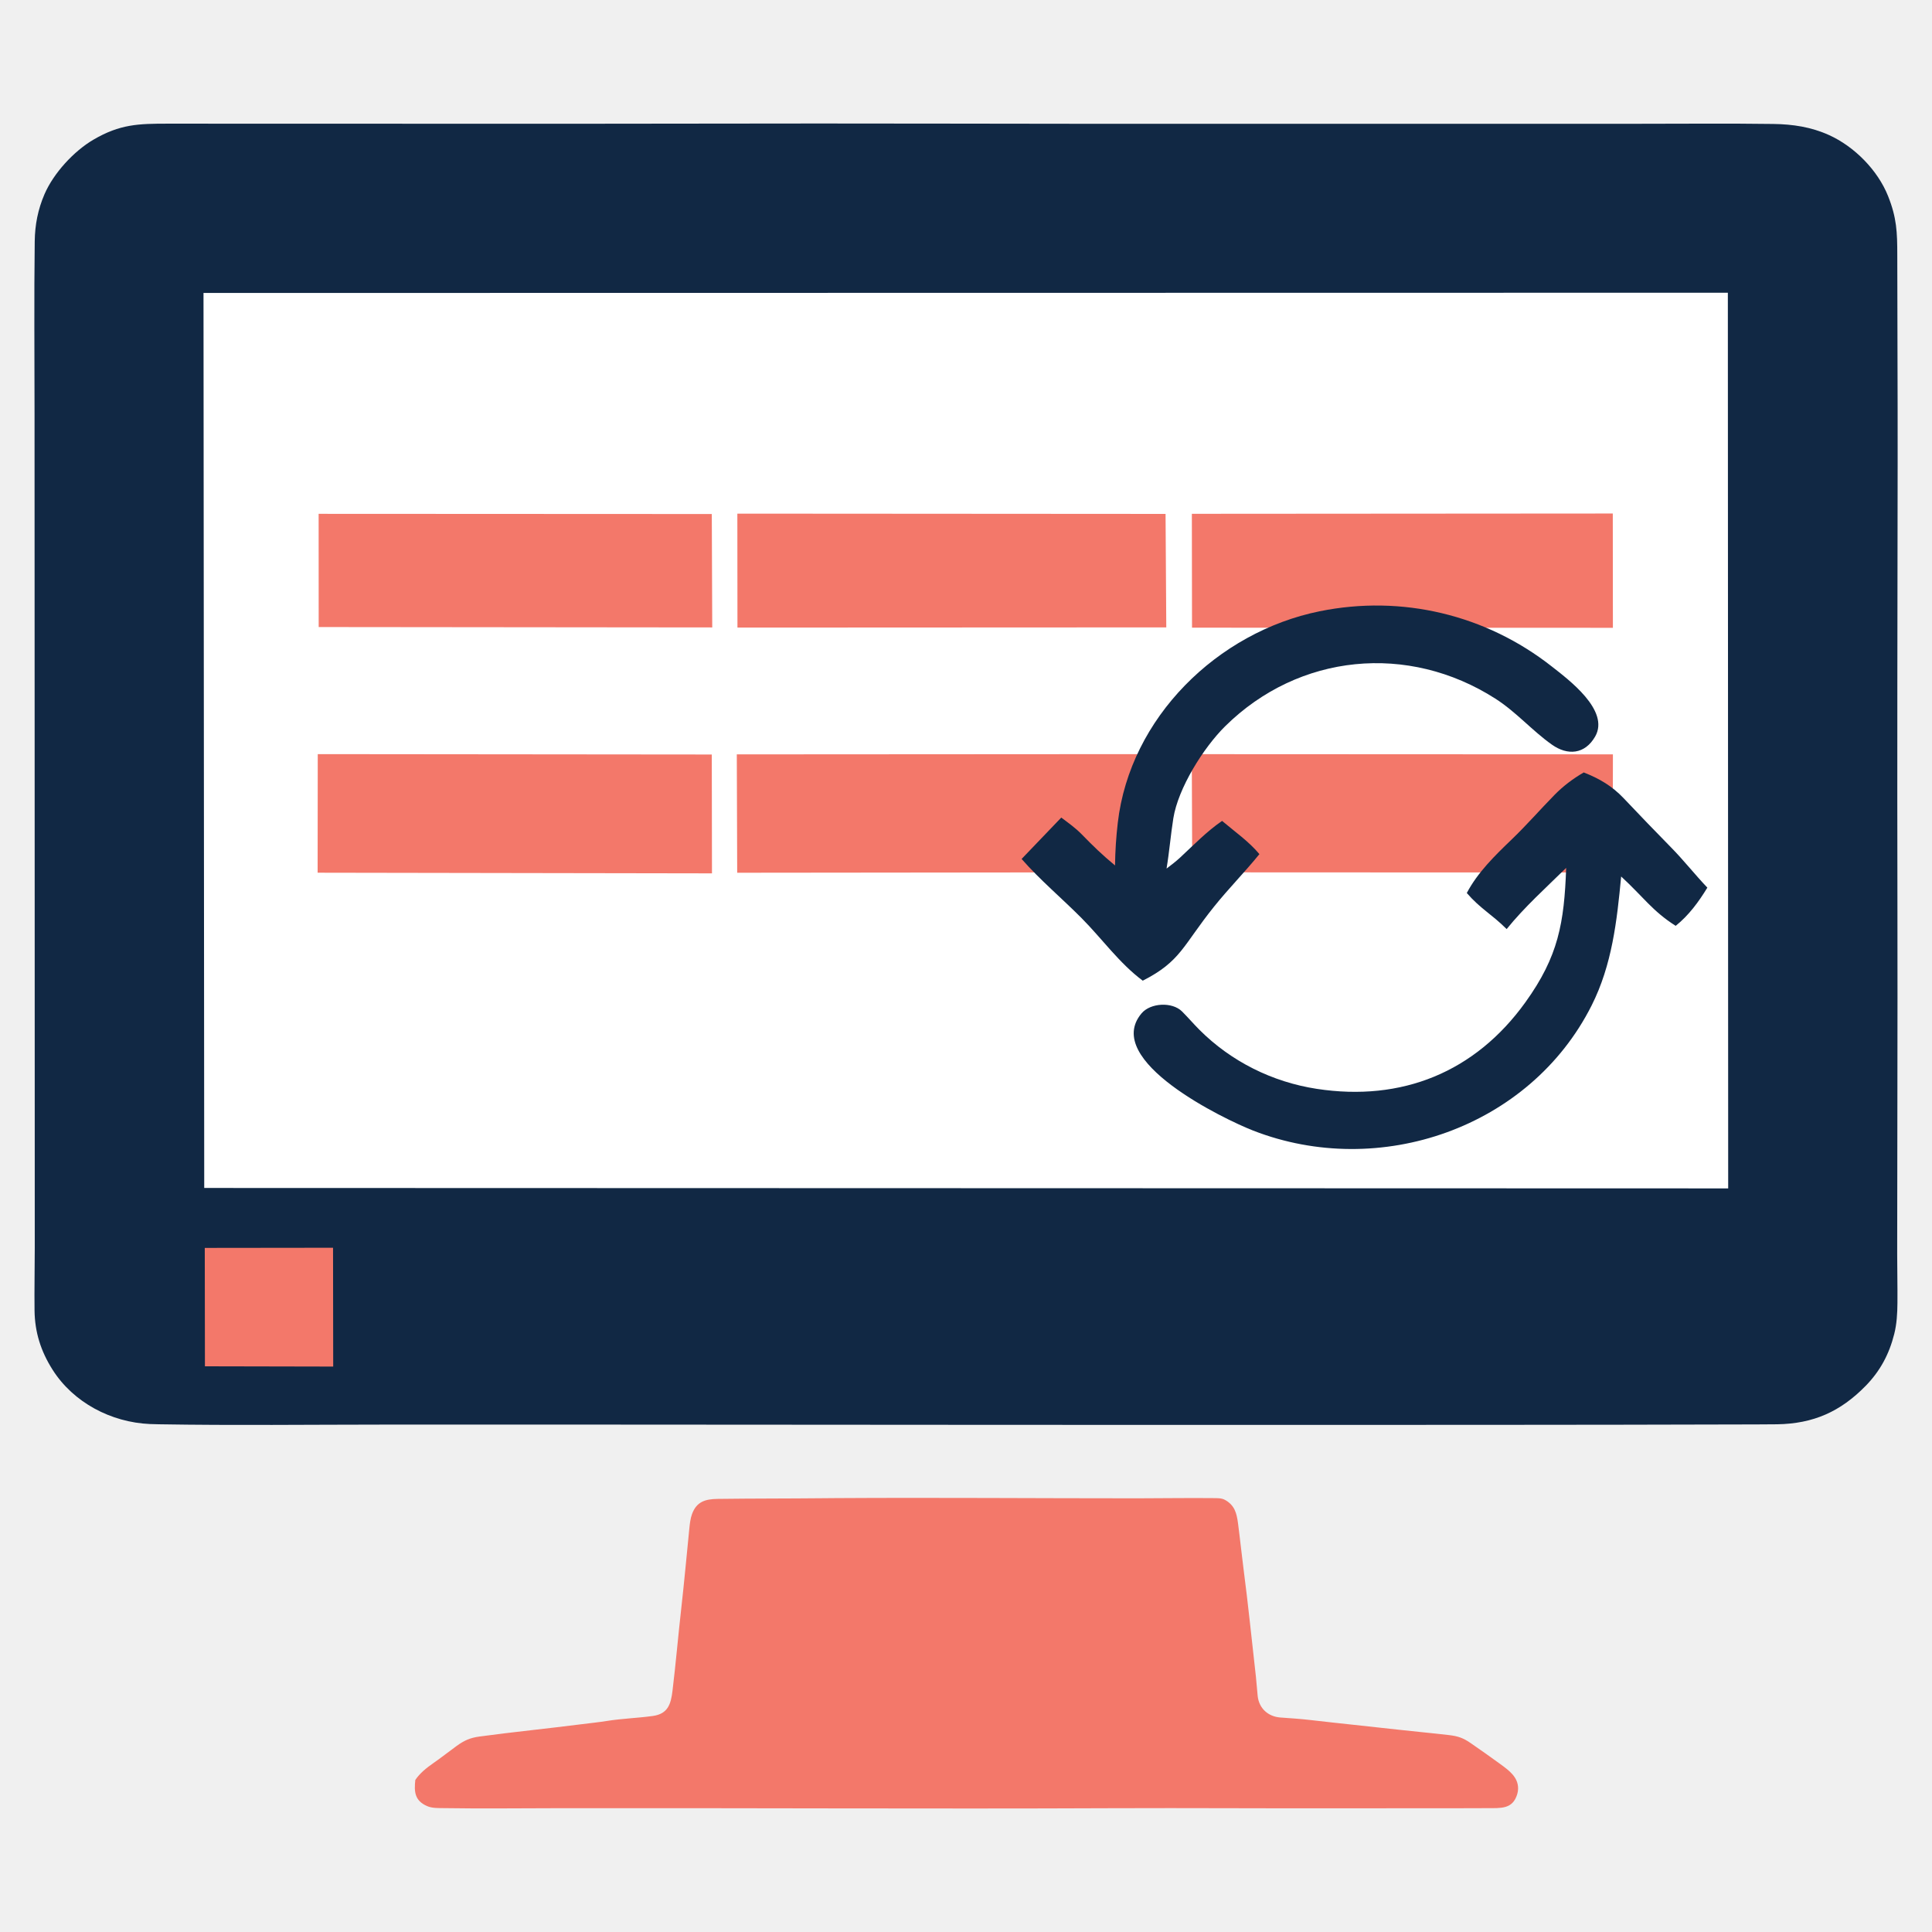
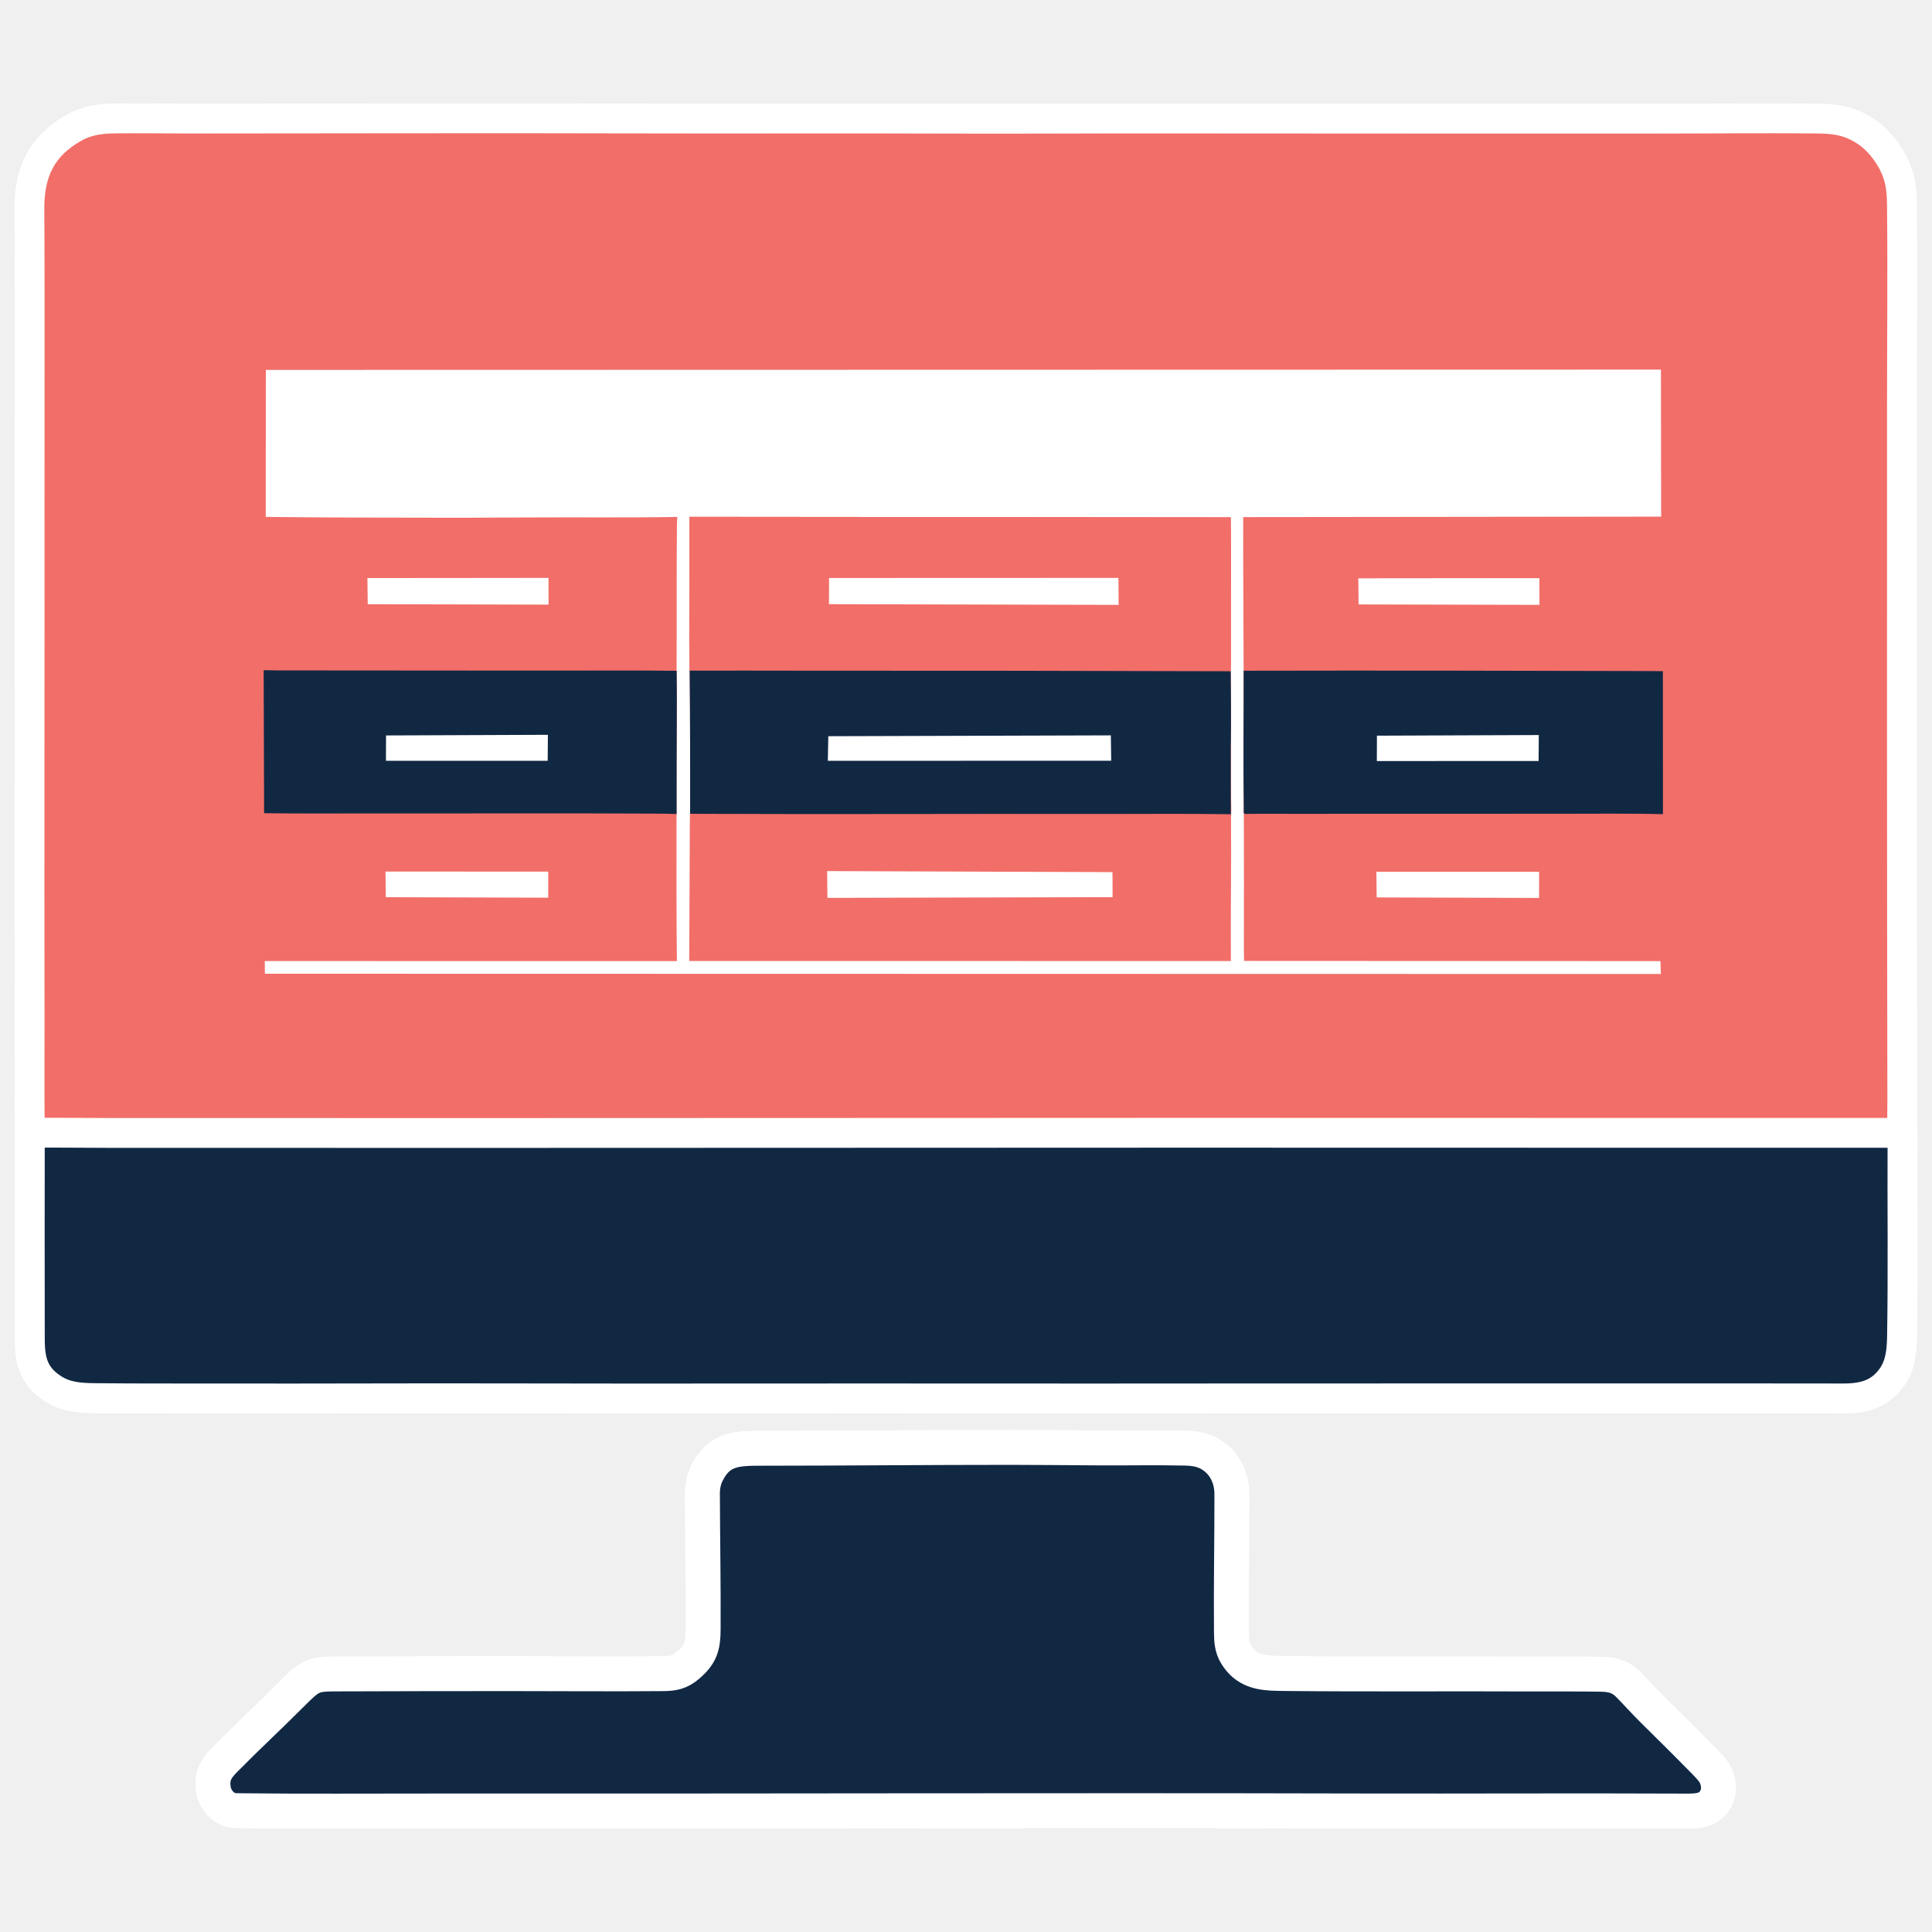
- <svg xmlns="http://www.w3.org/2000/svg" width="1024" height="1024" viewBox="0 0 1024 1024" version="1.1" id="svg163">
-   <defs id="defs11">
-     <linearGradient id="gradient_0" gradientUnits="userSpaceOnUse" x1="510.456" y1="461.429" x2="503.681" y2="456.932">
-       <stop offset="0" stop-color="#080507" id="stop10" />
-       <stop offset="1" stop-color="#3D243F" id="stop11" />
-     </linearGradient>
-   </defs>
-   <defs id="defs13">
-     <linearGradient id="gradient_1" gradientUnits="userSpaceOnUse" x1="483.461" y1="460.127" x2="488.063" y2="460.354">
-       <stop offset="0" stop-color="#0C060B" id="stop12" />
-       <stop offset="1" stop-color="#2D3059" id="stop13" />
-     </linearGradient>
-   </defs>
-   <defs id="defs15">
-     <linearGradient id="gradient_2" gradientUnits="userSpaceOnUse" x1="502.912" y1="466.392" x2="500.858" y2="465.659">
-       <stop offset="0" stop-color="#030101" id="stop14" />
-       <stop offset="1" stop-color="#271514" id="stop15" />
-     </linearGradient>
-   </defs>
-   <defs id="defs30">
-     <linearGradient id="gradient_3" gradientUnits="userSpaceOnUse" x1="635.171" y1="461.597" x2="635.077" y2="463.026">
-       <stop offset="0" stop-color="#010002" id="stop29" />
-       <stop offset="1" stop-color="#241313" id="stop30" />
-     </linearGradient>
-   </defs>
-   <defs id="defs40">
-     <linearGradient id="gradient_4" gradientUnits="userSpaceOnUse" x1="538.505" y1="374.707" x2="545.774" y2="379.652">
-       <stop offset="0" stop-color="black" id="stop39" />
-       <stop offset="1" stop-color="#373762" id="stop40" />
-     </linearGradient>
-   </defs>
-   <defs id="defs46">
-     <linearGradient id="gradient_5" gradientUnits="userSpaceOnUse" x1="496.033" y1="382.964" x2="497.796" y2="383.555">
-       <stop offset="0" stop-color="black" id="stop45" />
-       <stop offset="1" stop-color="#1D1215" id="stop46" />
-     </linearGradient>
-   </defs>
-   <defs id="defs68">
-     <linearGradient id="gradient_6" gradientUnits="userSpaceOnUse" x1="366.129" y1="460.249" x2="369.44" y2="461.098">
-       <stop offset="0" stop-color="#070405" id="stop67" />
-       <stop offset="1" stop-color="#251312" id="stop68" />
-     </linearGradient>
-   </defs>
-   <defs id="defs85">
-     <linearGradient id="gradient_7" gradientUnits="userSpaceOnUse" x1="358.585" y1="371.857" x2="351.868" y2="382.214">
-       <stop offset="0" stop-color="#130700" id="stop84" />
-       <stop offset="1" stop-color="#0C0E2A" id="stop85" />
-     </linearGradient>
-   </defs>
-   <defs id="defs135">
-     <linearGradient id="gradient_8" gradientUnits="userSpaceOnUse" x1="358.559" y1="417.951" x2="347.403" y2="420.451">
-       <stop offset="0" stop-color="#060301" id="stop134" />
-       <stop offset="1" stop-color="#202B41" id="stop135" />
-     </linearGradient>
-   </defs>
-   <defs id="defs138">
-     <linearGradient id="gradient_9" gradientUnits="userSpaceOnUse" x1="461.237" y1="330.646" x2="462.479" y2="342.908">
-       <stop offset="0" stop-color="#140F09" id="stop137" />
-       <stop offset="1" stop-color="#233559" id="stop138" />
-     </linearGradient>
-   </defs>
-   <defs id="defs152">
-     <linearGradient id="gradient_10" gradientUnits="userSpaceOnUse" x1="657.772" y1="419.198" x2="653.637" y2="419.129">
-       <stop offset="0" stop-color="#1F2543" id="stop151" />
-       <stop offset="1" stop-color="#444049" id="stop152" />
-     </linearGradient>
-   </defs>
-   <defs id="defs156">
-     <linearGradient id="gradient_11" gradientUnits="userSpaceOnUse" x1="648.692" y1="337.179" x2="650.785" y2="336.965">
-       <stop offset="0" stop-color="black" id="stop155" />
-       <stop offset="1" stop-color="#232623" id="stop156" />
-     </linearGradient>
-   </defs>
-   <defs id="defs159">
-     <linearGradient id="gradient_12" gradientUnits="userSpaceOnUse" x1="650.397" y1="425.405" x2="648.677" y2="424.634">
-       <stop offset="0" stop-color="black" id="stop158" />
-       <stop offset="1" stop-color="#282529" id="stop159" />
-     </linearGradient>
-   </defs>
-   <g id="g1" transform="translate(1.741908,1.986588)">
-     <path fill="#112844" d="m 431.078,63.471 c 46.801,0.003 93.603,0.118 140.405,0.156 97.959,0.078 195.919,-0.059 293.878,-0.003 24.258,0.014 48.563,-0.251 72.816,0.092 10.325,0.146 20.008,1.597 29.481,5.875 13.448,6.072 25.845,18.61 31.323,32.366 4.586,11.519 4.873,19.082 4.876,31.226 0.01,36.593 0.242,73.191 0.192,109.784 -0.106,79.351 -0.283,158.7 -0.111,238.052 0.132,60.558 -0.122,121.11 -0.132,181.667 0,8.647 0.213,17.31 0.134,25.953 -0.051,5.511 -0.346,11.066 -1.699,16.429 -2.695,10.694 -7.434,19.587 -15.129,27.465 -13.392,13.708 -27.744,20.068 -46.88,20.38 -3.611,0.059 -7.22,0.06 -10.83,0.071 -97.024,0.291 -194.052,0.242 -291.077,0.256 -145.258,0.021 -290.518,-0.229 -435.776,-0.164 -40.007,0.018 -80.051,0.502 -120.053,-0.165 -1.618,-0.027 -3.237,-0.062 -4.853,-0.135 -20.461,-0.92 -40.479,-11.315 -51.557,-28.839 -6.204,-9.812 -9.375,-19.803 -9.519,-31.377 -0.137,-11.067 0.116,-22.165 0.119,-33.233 0.032,-147.313 -0.129,-294.626 -0.119,-441.939 0.002,-30.486 -0.291,-61.003 0.099,-91.486 0.111,-8.729 1.7,-16.895 5.162,-24.92 4.804,-11.144 15.514,-22.824 25.937,-28.928 14.087,-8.246 23.864,-8.505 39.587,-8.497 70.264,0.04 140.529,0.054 210.792,0.056 44.313,0.002 88.625,-0.145 132.937,-0.14 z" id="path2" style="stroke-width:1.589" />
-     <path fill="#ffffff" d="m 106.119,153.288 807.936,-0.122 0.176,474.723 -807.727,-0.229 z" id="path3" style="stroke-width:1.589" />
-     <path fill="#f3786a" d="m 388.778,397.845 227.531,-0.137 0.135,62.645 -227.458,0.235 z" id="path4" style="stroke-width:1.589" />
-     <path fill="#f3786a" d="m 629.925,397.732 223.212,0.1 -0.1,62.634 -222.87,-0.095 z" id="path17" style="stroke-width:1.589" />
-     <path fill="#f3786a" d="m 389.069,270.248 226.958,0.148 0.385,60.151 -227.287,0.102 z" id="path32" style="stroke-width:1.589" />
-     <path fill="#f3786a" d="m 629.969,270.34 223.102,-0.153 0.057,60.576 -223.077,-0.064 z" id="path47" style="stroke-width:1.589" />
-     <path fill="#f3786a" d="m 166.676,397.716 208.844,0.199 0.102,62.999 -209.016,-0.346 z" id="path63" style="stroke-width:1.589" />
-     <path fill="#f3786a" d="m 167.14,270.354 208.385,0.099 0.234,60.116 -208.59,-0.208 z" id="path69" style="stroke-width:1.589" />
-     <g id="g2" transform="matrix(2.733662,0,0,2.733662,-1565.826,-1052.362)">
-       <path fill="#112844" d="m 879.219,534.003 c 3.035,1.189 5.507,2.635 7.76,5.016 3.051,3.224 6.104,6.398 9.216,9.565 2.446,2.49 4.591,5.232 6.996,7.754 -1.683,2.757 -3.615,5.394 -6.141,7.407 -4.509,-2.857 -6.287,-5.623 -10.573,-9.567 -0.818,8.631 -1.762,17.141 -5.731,25.016 -11.973,23.752 -41.153,33.779 -65.609,24.253 -5.534,-2.155 -29.351,-13.589 -21.65,-22.732 1.732,-2.056 5.939,-2.266 7.84,-0.381 1.16,1.152 2.222,2.401 3.377,3.56 6.147,6.157 14.16,10.141 22.756,11.457 16.491,2.527 30.707,-3.231 40.447,-16.777 6.417,-8.925 7.525,-15.401 7.911,-26.069 -3.936,3.873 -8.068,7.573 -11.541,11.867 -2.938,-2.923 -5.076,-3.924 -7.728,-6.991 2.123,-4.024 5.459,-7.263 8.736,-10.416 2.902,-2.792 5.48,-5.758 8.291,-8.626 1.667,-1.7 3.582,-3.139 5.643,-4.334 z" id="path88" style="stroke-width:1.589" />
-       <path fill="#112844" d="m 788.345,552.033 c 0.037,-2.784 0.215,-5.513 0.537,-8.28 2.368,-20.37 19.318,-36.974 39.137,-40.998 15.938,-3.237 32.24,0.664 45.009,10.703 3.156,2.482 11.325,8.512 8.407,13.586 -1.986,3.455 -5.33,3.728 -8.38,1.572 -3.857,-2.727 -6.916,-6.331 -10.97,-8.923 -16.887,-10.802 -38.073,-8.774 -52.377,5.348 -4.234,4.18 -9.128,12.021 -10.058,17.859 -0.516,3.239 -0.772,6.514 -1.316,9.747 0.896,-0.688 1.802,-1.368 2.63,-2.137 2.644,-2.455 5.162,-5.07 8.14,-7.11 2.468,2.096 5.16,3.954 7.236,6.441 -2.832,3.496 -6.006,6.703 -8.82,10.214 -6.063,7.561 -6.392,10.552 -13.797,14.324 -4.544,-3.382 -7.87,-8.108 -11.862,-12.129 -3.838,-3.865 -8.038,-7.374 -11.628,-11.472 l 7.69,-8.024 c 1.37,1.027 2.775,2.023 3.968,3.25 2.23,2.29 3.978,3.987 6.454,6.031 z" id="path89" style="stroke-width:1.589" />
+ <svg xmlns="http://www.w3.org/2000/svg" width="1024" height="1024" viewBox="0 0 1024 1024" version="1.1" id="svg79">
+   <defs id="defs79" />
+   <g id="g82" transform="matrix(1.623036,0,0,1.623036,-318.684,-325.917)">
+     <path fill="#f26e68" d="m 206.094,570.742 c 0,-10e-4 -0.016,-0.939 -0.016,-0.939 -0.142,-11.976 -0.036,-23.972 -0.059,-35.951 -0.108,-56.94 0.047,-113.882 -0.004,-170.823 -0.026,-28.979 0.083,-57.961 -0.024,-86.939 -0.009,-2.623 -0.076,-5.249 -0.042,-7.872 0.149,-11.73 4.286,-19.935 14.687,-25.764 4.198,-2.353 8.532,-2.902 13.277,-2.967 8.058,-0.11 16.14,0.042 24.202,0.041 48.6,-0.007 97.199,-0.172 145.799,-0.029 33.365,0.099 66.731,-0.073 100.097,0.06 23.613,0.095 47.23,-0.079 70.844,-0.05 53.847,0.065 107.694,0.042 161.542,0.048 17.738,0.001 35.482,-0.217 53.22,-0.042 6.182,0.061 10.638,0.698 15.974,4.158 4.735,3.071 8.905,8.866 10.593,14.234 1.044,3.322 1.229,6.485 1.266,9.959 0.237,22.002 0.007,44.023 -0.001,66.027 -0.029,75.386 -0.021,150.772 0.12,226.158 0.006,3.495 -0.14,7.477 0.089,10.926 0.037,0.562 0.004,1.126 -0.011,1.689 -0.007,0.22 -0.014,0.441 -0.015,0.661 -0.102,20.767 0.199,42.93 -0.162,64.03 -0.08,4.661 -0.53,9.247 -3.295,13.16 -3.881,5.492 -9.072,6.91 -15.511,6.957 -0.002,0 -1.056,0.002 -1.058,0.002 -43.548,-0.068 -87.095,0.004 -130.643,-0.026 -50.009,-0.035 -100.02,0.086 -150.029,0.031 -52.319,-0.057 -104.64,0.088 -156.96,-0.036 -30.311,-0.072 -60.622,0.105 -90.933,0.034 -14.056,-0.034 -28.124,0.053 -42.177,-0.113 -4.88,-0.058 -9.246,-0.438 -13.402,-3.194 -5.904,-3.914 -7.281,-8.627 -7.359,-15.405 0,-0.002 -0.006,-0.939 -0.006,-0.94 -0.066,-22.359 -0.022,-44.725 -0.003,-67.085 z" id="path2" style="stroke:#ffffff;stroke-width:9.741;stroke-dasharray:none;stroke-opacity:1" />
+     <path fill="#112843" d="m 206.094,570.742 c 0.305,-0.018 0.609,-0.034 0.914,-0.036 8.063,-0.052 16.138,0.066 24.203,0.071 156.881,0.108 313.763,-0.134 470.645,-0.033 38.381,0.025 76.762,-0.007 115.142,0.01 0.415,0 0.506,0.172 0.545,0.57 0.042,0.447 0.055,0.896 0.104,1.342 -0.007,0.22 -0.014,0.441 -0.015,0.661 -0.102,20.767 0.199,42.93 -0.162,64.03 -0.08,4.661 -0.53,9.247 -3.295,13.16 -3.881,5.492 -9.072,6.91 -15.511,6.957 -0.002,0 -1.056,0.002 -1.058,0.002 -43.548,-0.068 -87.095,0.004 -130.643,-0.026 -50.009,-0.035 -100.02,0.086 -150.029,0.031 -52.319,-0.057 -104.64,0.088 -156.96,-0.036 -30.311,-0.072 -60.622,0.105 -90.933,0.034 -14.056,-0.034 -28.124,0.053 -42.177,-0.113 -4.88,-0.058 -9.246,-0.438 -13.402,-3.194 -5.904,-3.914 -7.281,-8.627 -7.359,-15.405 0,-0.002 -0.006,-0.939 -0.006,-0.94 -0.066,-22.359 -0.022,-44.725 -0.003,-67.085 z" id="path3" style="fill:#112843;fill-opacity:1;stroke:#ffffff;stroke-width:9.741;stroke-dasharray:none;stroke-opacity:1" />
+     <path fill="#ffffff" d="m 283.166,321.605 455.583,-0.097 0.069,48.013 -136.484,0.151 c -0.062,15.875 0.113,31.759 0.125,47.635 0,0.002 0.005,1.173 0.005,1.175 0,0 0.023,1.358 0.023,1.359 0.025,14.819 -0.169,29.641 0.029,44.46 0.008,0.65 0.005,1.297 -0.005,1.947 0.013,0.29 0.025,0.581 0.027,0.873 0.064,14.528 0.021,29.058 0.016,43.587 -10e-4,1.305 0.025,2.594 0.059,3.898 l 135.981,0.063 0.132,4.213 -455.871,-0.094 -0.039,-4.136 134.581,0.023 c -0.182,-14.906 -0.101,-29.827 -0.117,-44.735 0,-10e-4 0.002,-2.23 0.002,-2.232 0.002,-0.36 0.008,-0.72 0.016,-1.08 -0.018,-5.593 0.014,-11.185 0.009,-16.778 -0.008,-9.667 0.154,-19.352 0.019,-29.018 0,-10e-4 -0.019,-0.97 -0.019,-0.97 0,-0.001 -0.004,-0.793 -0.004,-0.794 0.074,-15.272 -0.038,-30.545 0.102,-45.818 0.011,-1.211 0.057,-2.423 0.114,-3.633 -16.276,0.288 -32.572,0.069 -48.851,0.172 -6.892,0.044 -13.785,0.087 -20.677,0.094 -0.002,0 -3.053,-10e-4 -3.055,-10e-4 -20.124,-0.032 -40.265,-0.027 -60.387,-0.258 -0.002,0 -1.418,-0.025 -1.42,-0.025 z" id="path4" />
+     <path fill="#f26e68" d="m 421.509,369.583 176.749,0.157 c 0.189,12.089 0.049,24.198 0.055,36.288 0.003,4.666 0.086,9.332 -0.054,13.995 0.049,7.626 0.156,15.254 0.047,22.88 0.036,0.631 0.056,1.263 0.055,1.895 -0.003,5.209 0.003,10.417 -0.006,15.626 -0.003,1.917 0.117,3.843 0.068,5.757 -0.017,0.672 -0.073,1.32 -0.067,1.997 0.13,15.488 -0.165,30.984 -0.045,46.472 l -176.892,-0.022 c 0.113,-15.248 0.125,-30.497 0.206,-45.745 0.004,-0.78 0.019,-1.56 0.072,-2.338 0.013,-0.473 0.023,-0.947 0.023,-1.422 0.005,-14.646 0.012,-29.293 -0.136,-43.939 -0.004,-0.455 -0.018,-0.909 -0.032,-1.364 -0.017,-0.407 -0.034,-0.814 -0.04,-1.221 -0.171,-10.799 0.014,-21.623 -0.007,-32.426 -0.011,-5.53 0.026,-11.06 0.004,-16.59 z" id="path5" />
+     <path fill="#f26e68" d="m 421.509,369.583 176.749,0.157 c 0.189,12.089 0.049,24.198 0.055,36.288 0.003,4.666 0.086,9.332 -0.054,13.995 0,0 -0.763,-0.013 -0.764,-0.013 -0.002,0 -0.669,-0.004 -0.671,-0.004 -46.523,-0.141 -93.048,-0.204 -139.572,-0.183 -11.899,0.005 -23.803,-0.064 -35.7,-0.003 -0.017,-0.407 -0.034,-0.814 -0.04,-1.221 -0.171,-10.799 0.014,-21.623 -0.007,-32.426 -0.011,-5.53 0.026,-11.06 0.004,-16.59 z" id="path6" />
+     <path fill="#112843" d="m 421.552,419.82 c 11.897,-0.061 23.801,0.008 35.7,0.003 46.524,-0.021 93.049,0.042 139.572,0.183 0.002,0 0.669,0.004 0.671,0.004 10e-4,0 0.764,0.013 0.764,0.013 0.049,7.626 0.156,15.254 0.047,22.88 -0.027,0.592 -0.052,1.185 -0.05,1.778 0.026,6.971 -0.017,13.941 0.033,20.912 0,0.002 0.005,1.112 0.005,1.113 -15.481,-0.242 -30.983,-0.053 -46.467,-0.085 -42.412,-0.085 -84.824,0.148 -127.236,-0.043 -0.965,-0.004 -1.929,-0.023 -2.894,-0.033 0.013,-0.473 0.023,-0.947 0.023,-1.422 0.005,-14.646 0.012,-29.293 -0.136,-43.939 -0.004,-0.455 -0.018,-0.909 -0.032,-1.364 z" id="path8" />
+     <g id="g81">
+       <path fill="#ffffff" d="m 467.086,389.559 94.504,-0.032 0.06,8.808 -94.586,-0.226 z" id="path7" />
+       <path fill="#ffffff" d="m 466.839,441.224 92.273,-0.275 0.115,8.279 -92.535,0.032 z" id="path9" />
+       <path fill="#ffffff" d="m 466.464,485.272 93.177,0.337 0.043,8.171 -93.128,0.239 z" id="path10" />
    </g>
-     <path fill="#f3786a" d="m 106.793,659.43 67.983,-0.081 0.087,62.975 -67.988,-0.14 z" id="path162" style="stroke-width:1.589" />
-     <path fill="#f3786a" d="m 218.382,941.425 c 2.449,-3.647 5.964,-6.414 9.569,-8.925 4.216,-2.935 8.21,-6.123 12.367,-9.124 4.024,-2.903 7.172,-4.302 12.08,-4.966 17.95,-2.425 35.991,-4.213 53.96,-6.509 4.467,-0.571 9.003,-1.012 13.443,-1.727 8.122,-1.306 16.334,-1.532 24.459,-2.659 8.01,-1.112 9.572,-6.236 10.433,-13.31 1.753,-14.417 2.98,-28.889 4.606,-43.317 1.615,-14.308 2.907,-28.62 4.34,-42.944 0.242,-2.427 0.555,-5.062 1.383,-7.369 2.395,-6.679 7.101,-8.027 13.591,-8.114 18.608,-0.249 37.218,-0.167 55.827,-0.359 10e-4,0 6.532,-0.057 6.533,-0.057 53.332,-0.332 106.677,0.114 160.009,0.107 13.435,-10e-4 26.899,-0.254 40.329,-0.102 2.088,0.024 4.342,-0.103 6.227,0.946 5.165,2.875 6.188,7.064 6.911,12.523 1.047,7.89 1.834,15.819 2.867,23.713 2.508,19.137 4.418,38.335 6.605,57.509 0.389,3.412 0.558,6.848 0.942,10.268 0.734,6.536 5.572,10.869 12.108,11.325 5.441,0.378 10.818,0.741 16.245,1.375 15.169,1.774 30.367,3.274 45.542,5.006 9.206,1.05 18.452,1.851 27.649,2.948 4.625,0.551 7.422,1.518 11.234,4.157 5.322,3.687 10.632,7.395 15.854,11.22 4.612,3.379 9.503,6.931 9.384,13.073 -0.019,0.95 -0.17,1.886 -0.443,2.799 -2.435,8.118 -8.588,7.422 -16.053,7.461 -24.954,0.129 -49.915,0.004 -74.871,0.071 -41.261,0.113 -82.527,-0.218 -123.786,-0.041 -98.582,0.424 -197.163,-0.173 -295.746,-10e-4 -19.461,0.035 -38.977,0.259 -58.44,-0.044 -2.91,-0.046 -6.22,0.116 -8.96,-1.095 -6.49,-2.872 -6.888,-7.471 -6.198,-13.834 z" id="path163" style="stroke-width:1.589" />
+     <path fill="#112843" d="m 602.487,419.841 c 43.932,-0.094 87.863,-0.021 131.795,0.105 1.701,0.005 3.401,0.046 5.102,0.041 l 0.026,46.701 c -11.372,-0.29 -22.77,-0.121 -34.147,-0.135 -29.254,-0.035 -58.507,0.062 -87.761,0.025 -4.187,-0.006 -8.385,-0.048 -12.571,0.004 -0.666,0.009 -1.333,0.05 -1.997,0.004 -0.21,-0.015 -0.301,-0.188 -0.423,-0.338 0.01,-0.65 0.013,-1.297 0.005,-1.947 -0.198,-14.819 -0.004,-29.641 -0.029,-44.46 z" id="path49" />
+     <path fill="#112843" d="m 282.456,419.664 c 1.521,0.05 3.037,0.073 4.56,0.076 28.196,0.059 56.393,0.003 84.589,0.062 15.23,0.032 30.474,-0.137 45.702,0.06 0,0 0.019,0.969 0.019,0.97 0.135,9.666 -0.027,19.351 -0.019,29.018 0.005,5.593 -0.027,11.185 -0.009,16.778 -2.541,-0.109 -5.085,-0.11 -7.627,-0.124 -31.172,-0.163 -62.347,-0.017 -93.519,-0.057 -11.178,-0.015 -22.379,0.087 -33.555,-0.083 z" id="path51" />
+     <g id="g80">
+       <path fill="#ffffff" d="m 646.005,441.05 52.856,-0.207 -0.067,8.485 -52.824,0.002 z" id="path50" />
+       <path fill="#ffffff" d="m 639.921,389.659 59.137,-0.056 0.019,8.729 -59.064,-0.138 z" id="path55" />
+       <path fill="#ffffff" d="m 645.822,485.503 53.148,0.015 -0.006,8.521 -53.04,-0.166 z" id="path56" />
+     </g>
+     <g id="g79" transform="translate(0,-3.72924)">
+       <path fill="#ffffff" d="m 322.419,444.703 52.856,-0.207 -0.067,8.485 -52.824,0.002 z" id="path50-6" />
+       <path fill="#ffffff" d="m 316.335,393.312 59.137,-0.056 0.019,8.729 -59.064,-0.138 z" id="path55-7" />
+       <path fill="#ffffff" d="m 322.236,489.156 53.148,0.015 -0.006,8.521 -53.04,-0.166 z" id="path56-5" />
+     </g>
+     <path fill="#112843" d="m 526.272,673.463 c 9.636,10e-4 19.272,0.123 28.908,0.175 9.352,0.05 18.733,-0.146 28.082,0.059 3.062,0.067 5.915,0.477 8.566,2.12 4.58,2.838 6.808,7.655 6.815,12.91 0.023,15.05 -0.288,30.102 -0.143,45.152 0.026,2.687 0.145,5.029 1.608,7.356 3.263,5.192 7.897,5.942 13.576,6.037 0.002,0 2.338,0.033 2.34,0.033 27.024,0.285 54.055,0.035 81.08,0.166 7.379,0.035 14.787,-0.068 22.163,0.075 3.548,0.069 6.235,0.744 8.798,3.299 2.684,2.674 5.173,5.54 7.876,8.205 5.735,5.658 11.438,11.307 17.079,17.062 1.006,1.026 2.002,2.056 2.85,3.221 1.558,2.143 2.224,5.556 1.165,8.065 -1.924,4.557 -5.644,4.855 -9.961,4.844 -0.78,-0.002 -1.56,-0.006 -2.34,-0.009 -34.646,-0.165 -69.287,0.049 -103.93,-0.035 -100.766,-0.247 -201.529,0.101 -302.294,0.013 -21.376,-0.02 -42.774,0.158 -64.148,-0.093 -0.458,-0.006 -0.916,-0.011 -1.373,-0.036 -3.54,-0.202 -6.402,-3.475 -6.942,-6.857 -0.678,-4.242 0.723,-6.776 3.618,-9.692 4.161,-4.19 8.375,-8.349 12.651,-12.425 3.81,-3.631 7.493,-7.358 11.251,-11.037 4.061,-3.976 5.823,-4.557 11.218,-4.619 0.002,0 1.376,-0.009 1.377,-0.009 18.629,-0.067 37.26,-0.093 55.889,-0.1 16.929,-0.006 33.87,0.156 50.796,0.008 3.356,-0.029 5.458,-0.407 8.086,-2.643 4.287,-3.651 5.004,-6.388 5.034,-11.793 0.083,-14.775 -0.192,-29.55 -0.236,-44.325 -0.007,-2.364 0.415,-4.551 1.459,-6.681 4.014,-8.196 9.996,-8.157 18.281,-8.162 26.936,-0.012 53.869,-0.285 80.805,-0.282 z" id="path79" style="stroke:#ffffff;stroke-width:11.414;stroke-dasharray:none;stroke-opacity:1" />
  </g>
</svg>
